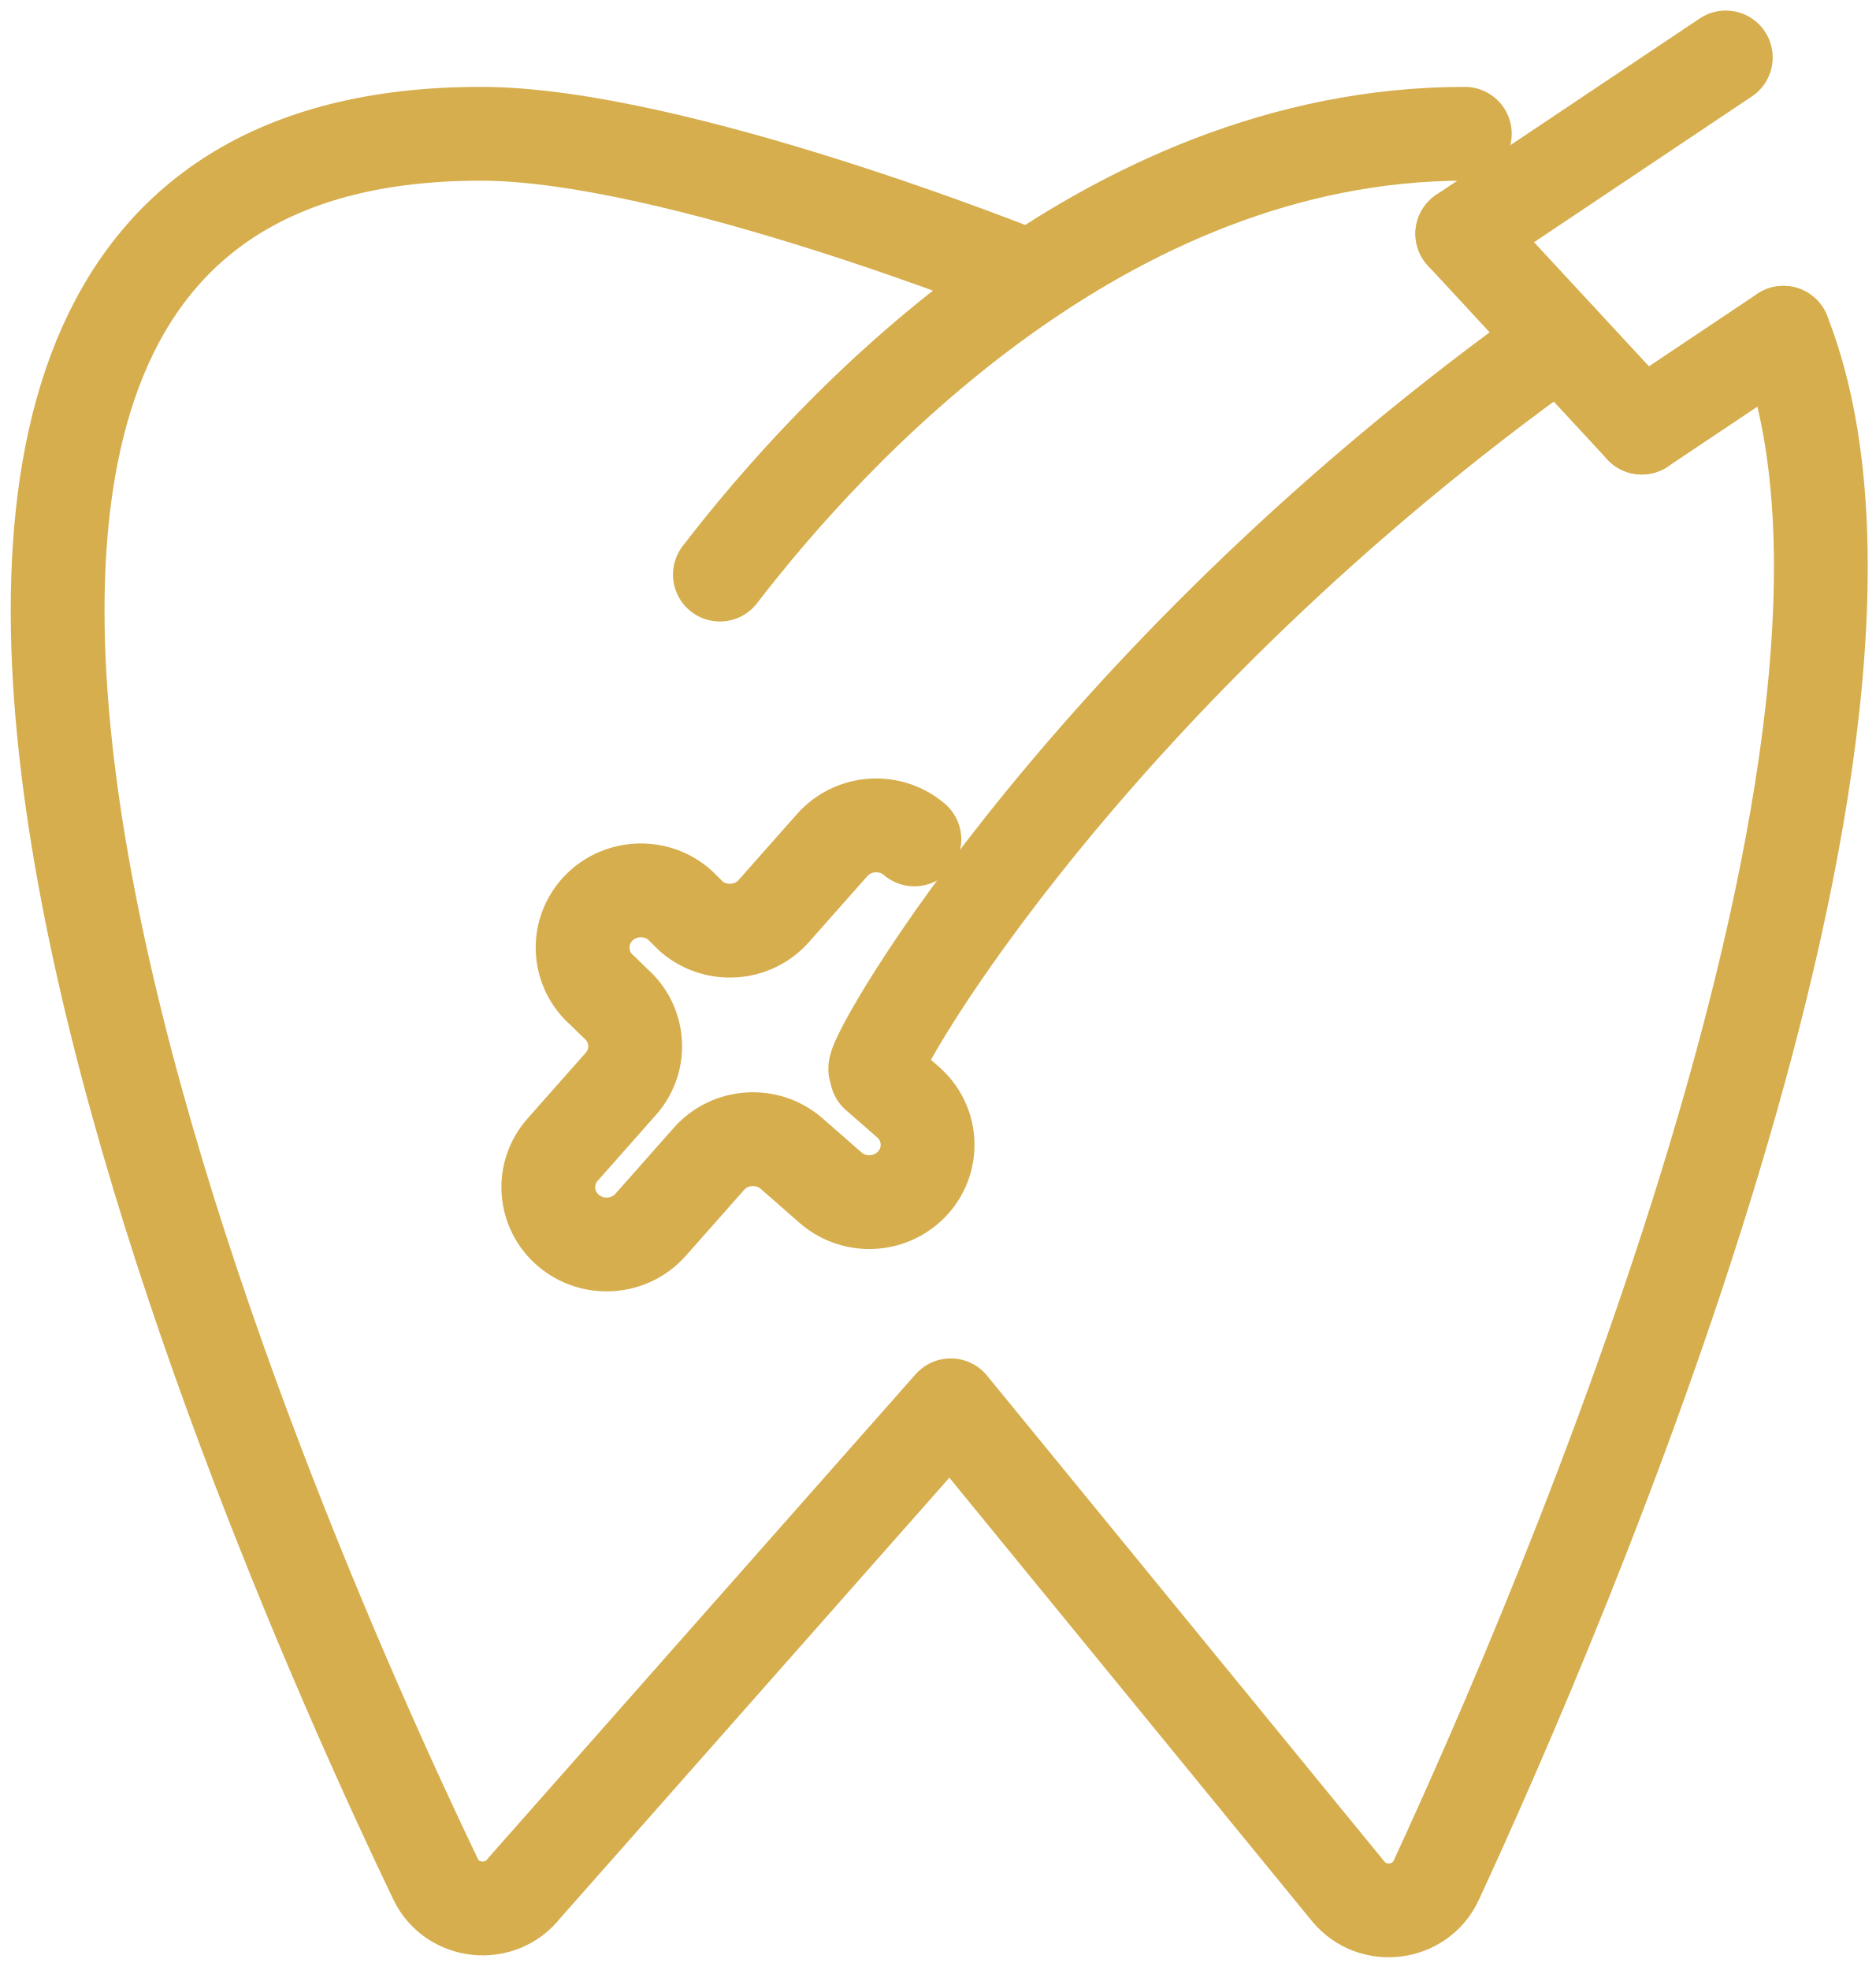
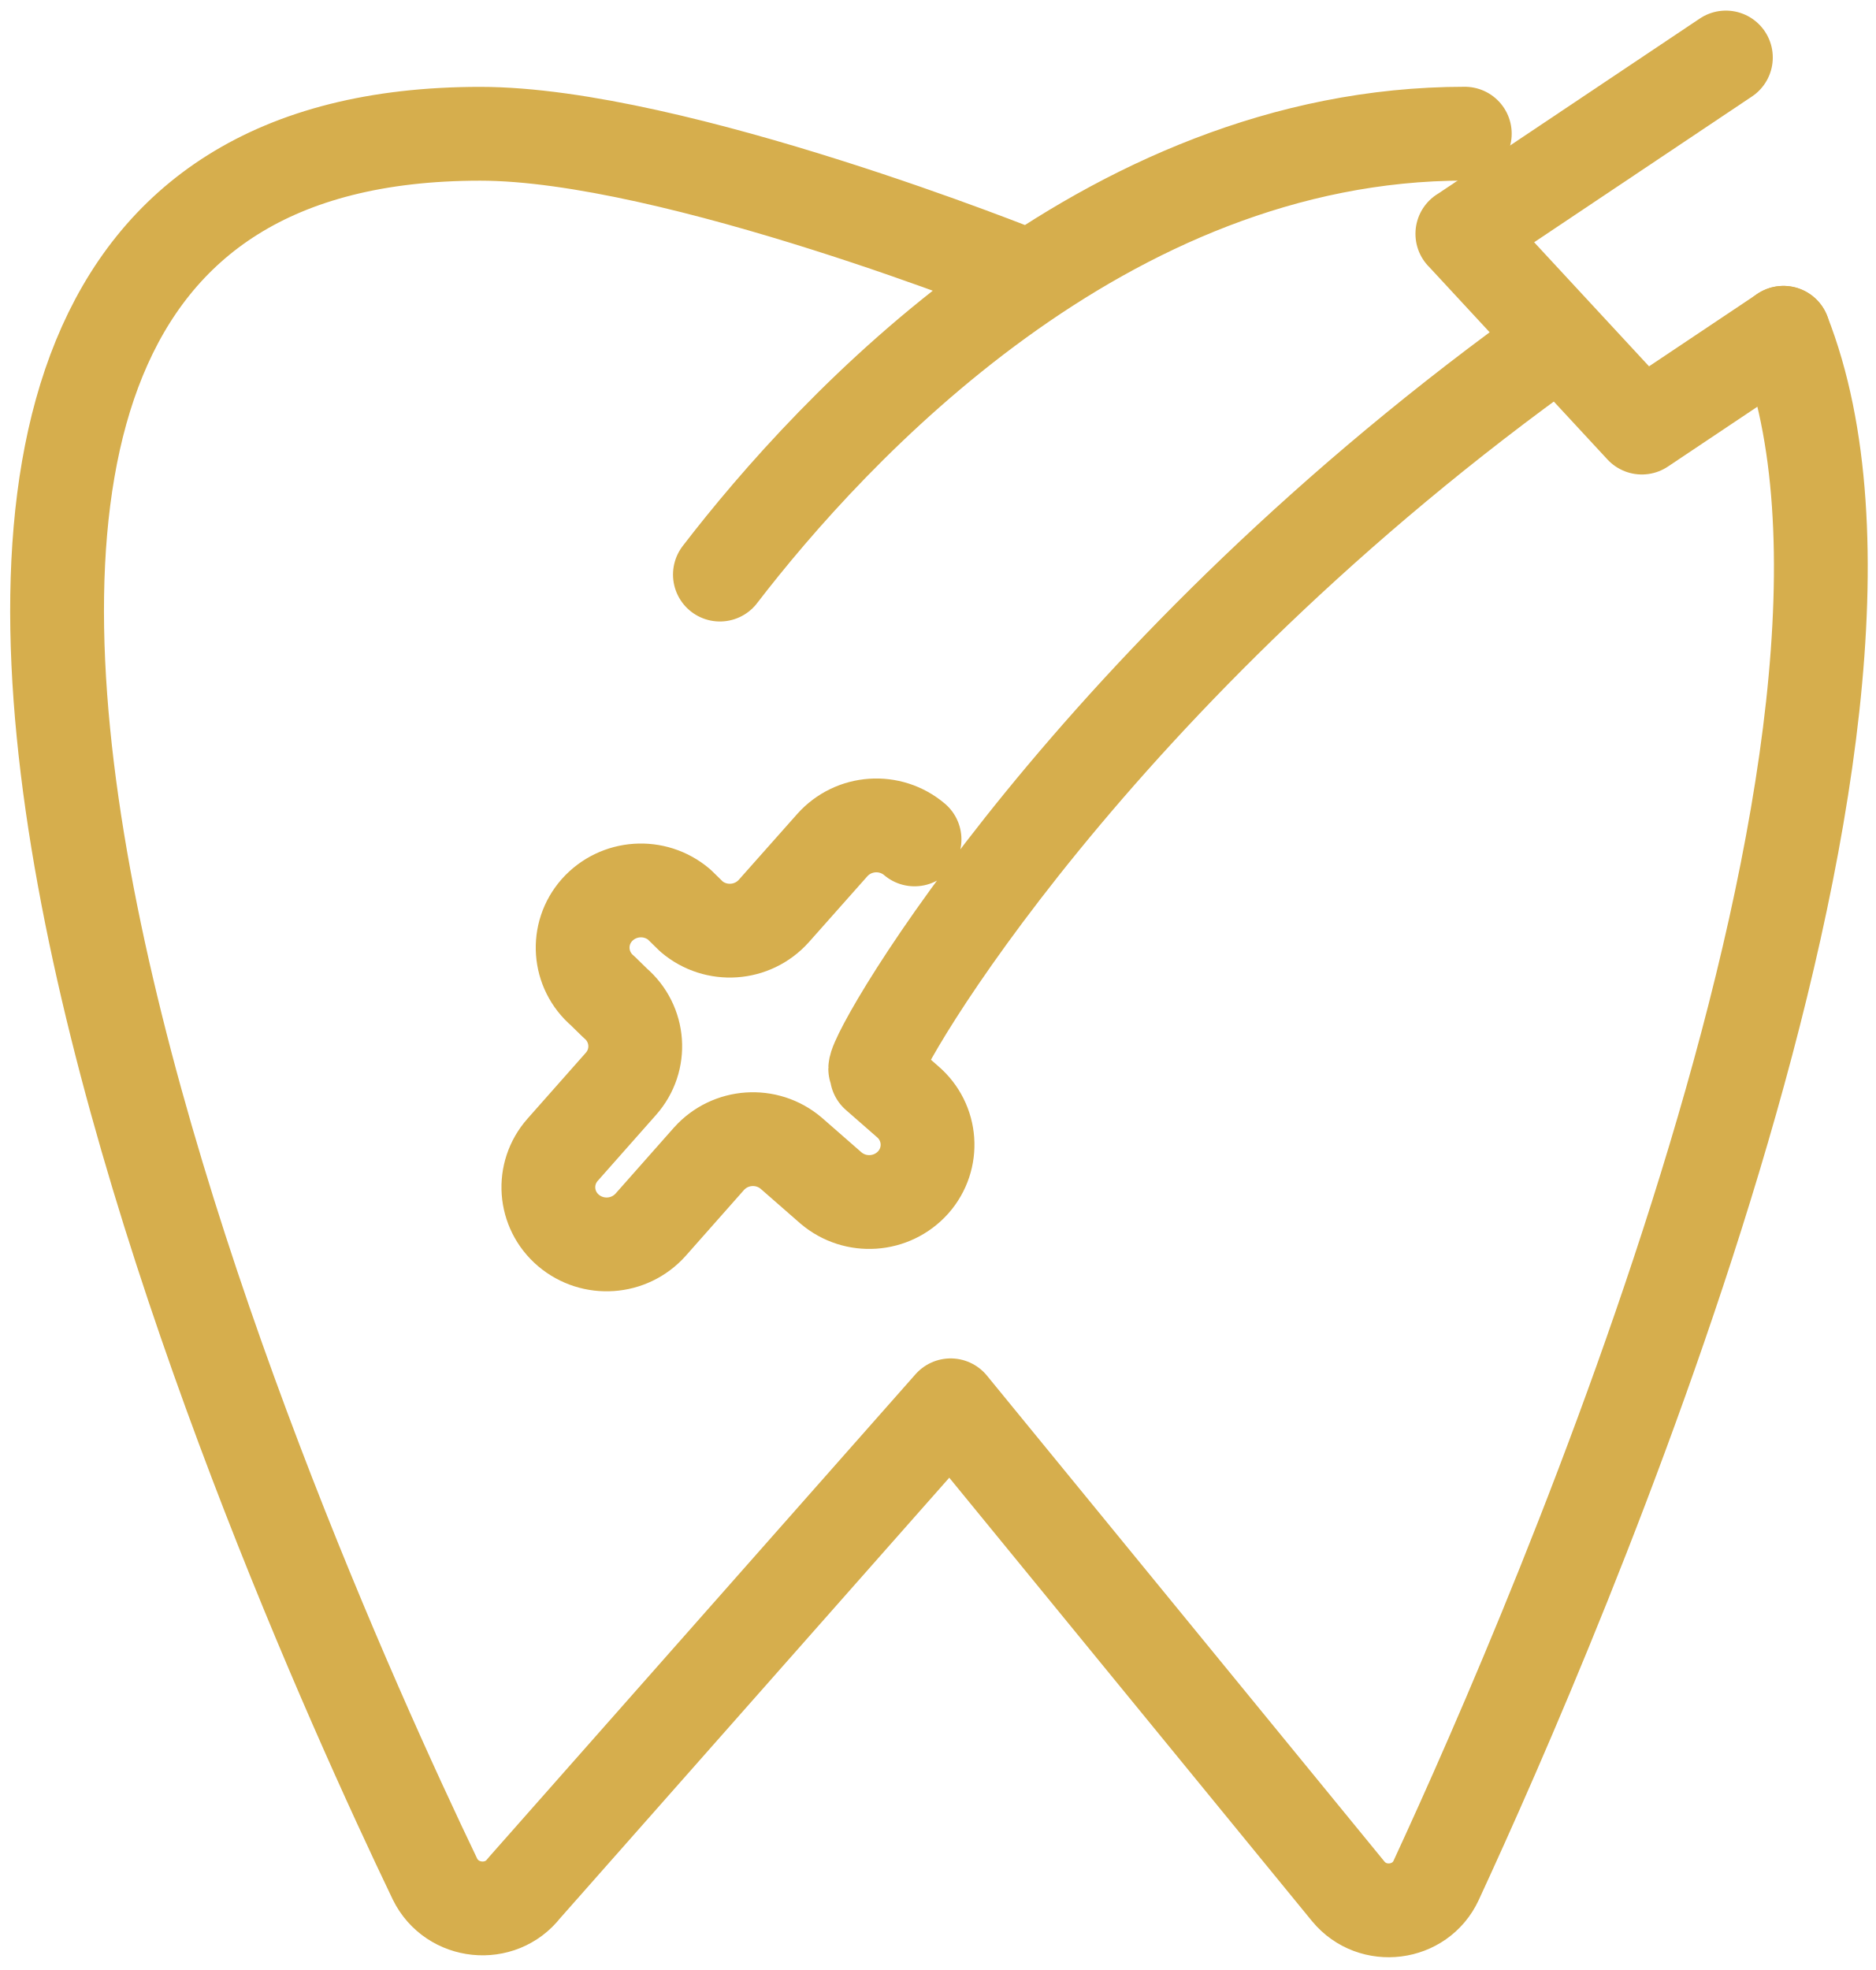
- <svg xmlns="http://www.w3.org/2000/svg" width="40px" height="42px" viewBox="0 0 40 42" version="1.1">
-   <defs />
-   <g id="Page-1" stroke="none" stroke-width="1" fill="none" fill-rule="evenodd" stroke-linecap="round" stroke-linejoin="round">
-     <g id="Home-Final---2" transform="translate(-963, -1406)" stroke="#D6AE4D" stroke-width="2">
-       <g id="Our-Services" transform="translate(20, 920)">
-         <g id="6" transform="translate(862, 457)">
-           <g id="Gum-Disease-Treatment" transform="translate(82, 30)">
-             <path d="M37.027,6.095 C40.387,14.623 32.207,33.504 29.623,39.089 C29.281,39.826 28.271,39.954 27.75,39.327 L19.272,28.961 L10.177,39.255 C9.673,39.909 8.642,39.804 8.287,39.062 C4.768,31.724 -8.469,1.852 9.252,1.852 C13.387,1.852 20.892,4.883 20.892,4.883" id="Stroke-1" />
-             <path d="M14.35,11.25 C16.723,8.165 22.52,1.852 30.233,1.852" id="Stroke-3" />
-             <path d="M17.662,21.785 C17.662,21.352 22.292,13.334 32.261,6.232" id="Stroke-5" />
-             <path d="M30.18,3.984 L34.006,8.116" id="Stroke-7" />
-             <path d="M34.006,8.116 L37.027,6.095" id="Stroke-9" />
-             <path d="M30.18,3.984 L35.798,0.225" id="Stroke-11" />
-             <path d="M18.497,16.896 C17.979,16.454 17.194,16.508 16.744,17.017 L15.5,18.422 C15.05,18.931 14.265,18.984 13.747,18.543 L13.481,18.282 C12.962,17.839 12.177,17.894 11.727,18.402 L11.727,18.402 C11.277,18.911 11.332,19.682 11.85,20.124 L12.116,20.385 C12.634,20.827 12.689,21.598 12.239,22.106 L10.996,23.511 C10.545,24.02 10.601,24.791 11.119,25.233 C11.637,25.675 12.423,25.62 12.873,25.112 L14.116,23.707 C14.566,23.198 15.351,23.144 15.87,23.586 L16.72,24.33 C17.238,24.771 18.023,24.718 18.474,24.209 C18.924,23.7 18.869,22.929 18.351,22.487 L17.694,21.913" id="Stroke-13" />
-           </g>
-         </g>
-       </g>
-     </g>
+ <svg xmlns="http://www.w3.org/2000/svg" width="40" height="42">
+   <g stroke-width="2" stroke="#D6AE4D" fill="none" fill-rule="evenodd" stroke-linecap="round" stroke-linejoin="round">
+     <path d="M38.027 7.095c3.36 8.528-4.82 27.409-7.405 32.994-.34.737-1.352.864-1.872.237l-8.48-10.365-9.095 10.294c-.504.653-1.535.548-1.9-.193-3.52-7.338-16.755-37.21.965-37.21 4.136 0 11.64 3.03 11.64 3.03M15.35 12.25c2.372-3.085 8.17-9.4 15.883-9.4" />
+     <path d="M18.662 22.785c0-.434 4.63-8.45 14.599-15.553m-2.08-2.248l3.827 4.132m0 0l3.02-2.02m-6.847-2.11l5.619-3.76m-17.3 16.67a1.26 1.26 0 0 0-1.753.121L16.5 19.422a1.26 1.26 0 0 1-1.753.121l-.266-.26a1.26 1.26 0 0 0-1.753.12c-.45.509-.395 1.28.123 1.722l.266.26c.518.442.574 1.213.123 1.722l-1.243 1.405c-.45.509-.395 1.279.123 1.72a1.26 1.26 0 0 0 1.753-.121l1.243-1.405a1.26 1.26 0 0 1 1.753-.121l.85.743a1.26 1.26 0 0 0 1.754-.121c.45-.51.395-1.28-.123-1.722l-.656-.574" />
  </g>
</svg>
